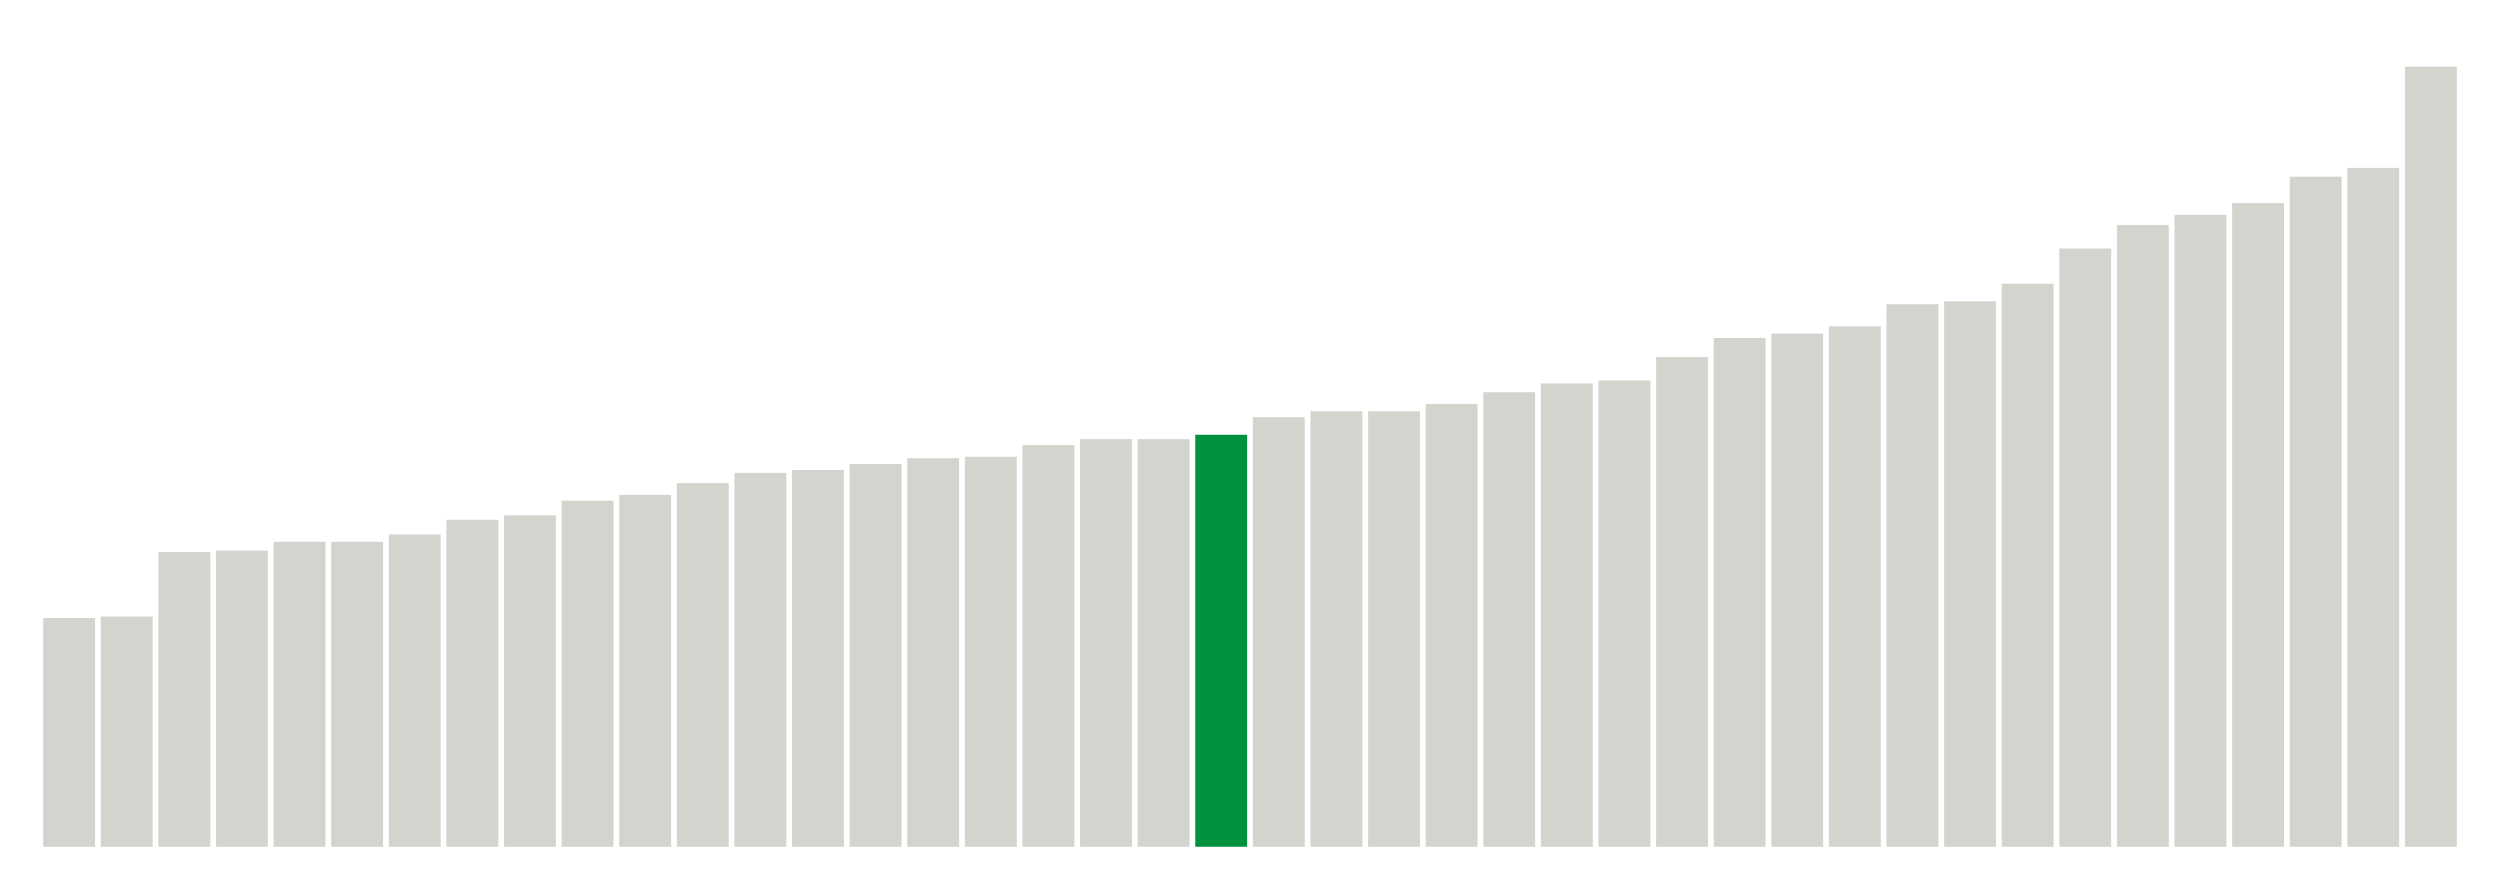
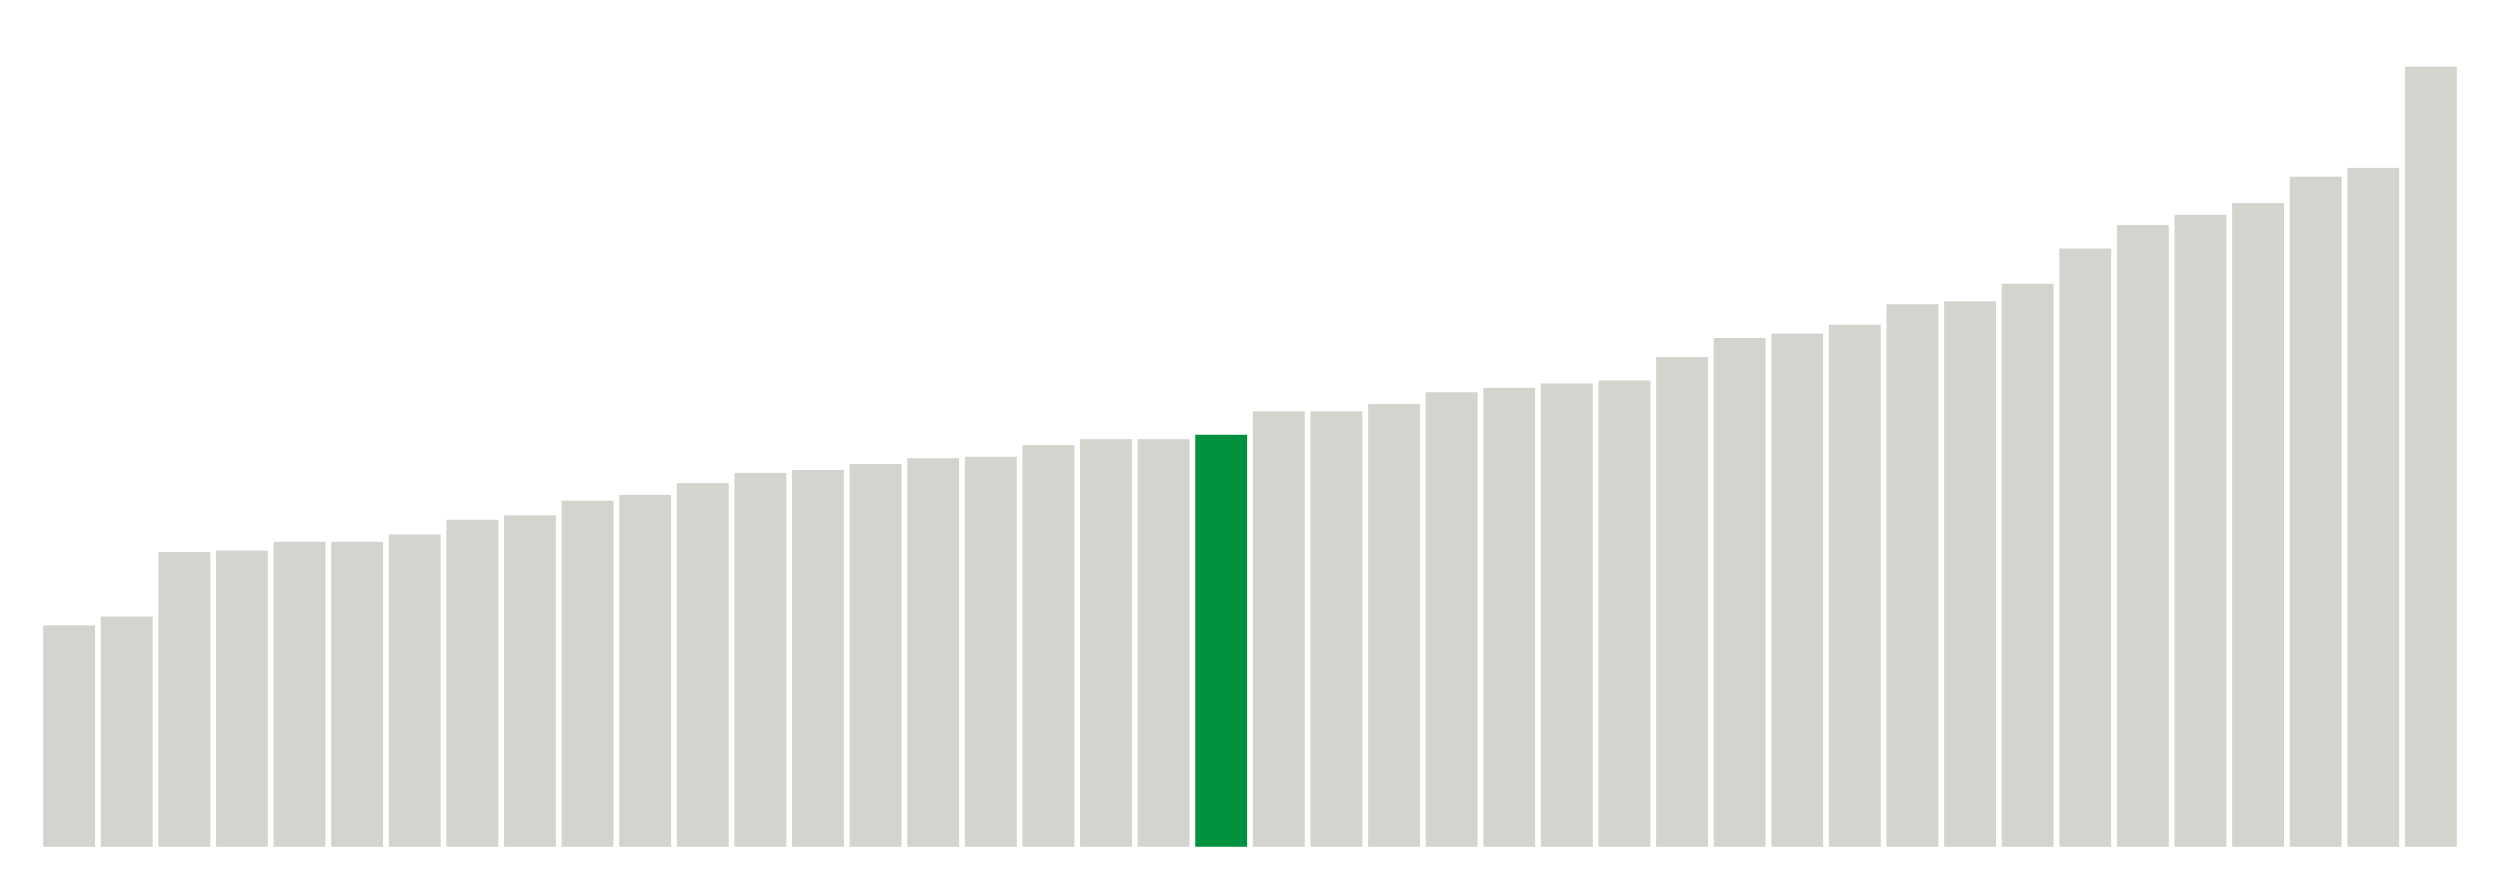
<svg xmlns="http://www.w3.org/2000/svg" version="1.1" class="marks" width="310" height="110">
  <g fill="none" stroke-miterlimit="10" transform="translate(5,5)">
    <g class="mark-group role-frame root" role="graphics-object" aria-roledescription="group mark container">
      <g transform="translate(0,0)">
        <path class="background" aria-hidden="true" d="M0,0h300v100h-300Z" stroke="#ddd" stroke-width="0" />
        <g>
          <g class="mark-rect role-mark marks" role="graphics-object" aria-roledescription="rect mark container">
-             <path aria-label="neighborhood: Southeast Queens; unmodified_data_value_geo_entity: 15.6" role="graphics-symbol" aria-roledescription="bar" d="M0.357,71.636h6.429v28.364h-6.429Z" fill="#D2D4CE" />
+             <path aria-label="neighborhood: Southeast Queens; unmodified_data_value_geo_entity: 15.1" role="graphics-symbol" aria-roledescription="bar" d="M0.357,72.545h6.429v27.455h-6.429Z" fill="#D2D4CE" />
            <path aria-label="neighborhood: Southwest Queens; unmodified_data_value_geo_entity: 15.7" role="graphics-symbol" aria-roledescription="bar" d="M7.5,71.455h6.429v28.545h-6.429Z" fill="#D2D4CE" />
            <path aria-label="neighborhood: Jamaica; unmodified_data_value_geo_entity: 20.1" role="graphics-symbol" aria-roledescription="bar" d="M14.643,63.455h6.429v36.545h-6.429Z" fill="#D2D4CE" />
            <path aria-label="neighborhood: South Beach - Tottenville; unmodified_data_value_geo_entity: 20.2" role="graphics-symbol" aria-roledescription="bar" d="M21.786,63.273h6.429v36.727h-6.429Z" fill="#D2D4CE" />
            <path aria-label="neighborhood: Willowbrook; unmodified_data_value_geo_entity: 20.8" role="graphics-symbol" aria-roledescription="bar" d="M28.929,62.182h6.429v37.818h-6.429Z" fill="#D2D4CE" />
            <path aria-label="neighborhood: Sunset Park; unmodified_data_value_geo_entity: 20.8" role="graphics-symbol" aria-roledescription="bar" d="M36.071,62.182h6.429v37.818h-6.429Z" fill="#D2D4CE" />
            <path aria-label="neighborhood: Fresh Meadows; unmodified_data_value_geo_entity: 21.3" role="graphics-symbol" aria-roledescription="bar" d="M43.214,61.273h6.429v38.727h-6.429Z" fill="#D2D4CE" />
            <path aria-label="neighborhood: Bayside - Little Neck; unmodified_data_value_geo_entity: 22.3" role="graphics-symbol" aria-roledescription="bar" d="M50.357,59.455h6.429v40.545h-6.429Z" fill="#D2D4CE" />
            <path aria-label="neighborhood: Canarsie - Flatlands; unmodified_data_value_geo_entity: 22.6" role="graphics-symbol" aria-roledescription="bar" d="M57.5,58.909h6.429v41.091h-6.429Z" fill="#D2D4CE" />
            <path aria-label="neighborhood: Flushing - Clearview; unmodified_data_value_geo_entity: 23.6" role="graphics-symbol" aria-roledescription="bar" d="M64.643,57.091h6.429v42.909h-6.429Z" fill="#D2D4CE" />
            <path aria-label="neighborhood: West Queens; unmodified_data_value_geo_entity: 24" role="graphics-symbol" aria-roledescription="bar" d="M71.786,56.364h6.429v43.636h-6.429Z" fill="#D2D4CE" />
            <path aria-label="neighborhood: East Flatbush - Flatbush; unmodified_data_value_geo_entity: 24.8" role="graphics-symbol" aria-roledescription="bar" d="M78.929,54.909h6.429v45.091h-6.429Z" fill="#D2D4CE" />
            <path aria-label="neighborhood: East New York; unmodified_data_value_geo_entity: 25.5" role="graphics-symbol" aria-roledescription="bar" d="M86.071,53.636h6.429v46.364h-6.429Z" fill="#D2D4CE" />
            <path aria-label="neighborhood: Bensonhurst - Bay Ridge; unmodified_data_value_geo_entity: 25.7" role="graphics-symbol" aria-roledescription="bar" d="M93.214,53.273h6.429v46.727h-6.429Z" fill="#D2D4CE" />
            <path aria-label="neighborhood: Borough Park; unmodified_data_value_geo_entity: 26.1" role="graphics-symbol" aria-roledescription="bar" d="M100.357,52.545h6.429v47.455h-6.429Z" fill="#D2D4CE" />
            <path aria-label="neighborhood: Northeast Bronx; unmodified_data_value_geo_entity: 26.5" role="graphics-symbol" aria-roledescription="bar" d="M107.5,51.818h6.429v48.182h-6.429Z" fill="#D2D4CE" />
            <path aria-label="neighborhood: Ridgewood - Forest Hills; unmodified_data_value_geo_entity: 26.6" role="graphics-symbol" aria-roledescription="bar" d="M114.643,51.636h6.429v48.364h-6.429Z" fill="#D2D4CE" />
            <path aria-label="neighborhood: Rockaways; unmodified_data_value_geo_entity: 27.4" role="graphics-symbol" aria-roledescription="bar" d="M121.786,50.182h6.429v49.818h-6.429Z" fill="#D2D4CE" />
            <path aria-label="neighborhood: Port Richmond; unmodified_data_value_geo_entity: 27.8" role="graphics-symbol" aria-roledescription="bar" d="M128.929,49.455h6.429v50.545h-6.429Z" fill="#D2D4CE" />
            <path aria-label="neighborhood: Williamsburg - Bushwick; unmodified_data_value_geo_entity: 27.8" role="graphics-symbol" aria-roledescription="bar" d="M136.071,49.455h6.429v50.545h-6.429Z" fill="#D2D4CE" />
            <path aria-label="neighborhood: Stapleton - St. George; unmodified_data_value_geo_entity: 28.1" role="graphics-symbol" aria-roledescription="bar" d="M143.214,48.909h6.429v51.091h-6.429Z" fill="#00923E" />
-             <path aria-label="neighborhood: Greenpoint; unmodified_data_value_geo_entity: 29.3" role="graphics-symbol" aria-roledescription="bar" d="M150.357,46.727h6.429v53.273h-6.429Z" fill="#D2D4CE" />
-             <path aria-label="neighborhood: Washington Heights; unmodified_data_value_geo_entity: 29.7" role="graphics-symbol" aria-roledescription="bar" d="M157.5,46h6.429v54h-6.429Z" fill="#D2D4CE" />
-             <path aria-label="neighborhood: Coney Island - Sheepshead Bay; unmodified_data_value_geo_entity: 29.7" role="graphics-symbol" aria-roledescription="bar" d="M164.643,46h6.429v54h-6.429Z" fill="#D2D4CE" />
-             <path aria-label="neighborhood: Pelham - Throgs Neck; unmodified_data_value_geo_entity: 30.2" role="graphics-symbol" aria-roledescription="bar" d="M171.786,45.091h6.429v54.909h-6.429Z" fill="#D2D4CE" />
-             <path aria-label="neighborhood: Downtown - Heights - Slope; unmodified_data_value_geo_entity: 31" role="graphics-symbol" aria-roledescription="bar" d="M178.929,43.636h6.429v56.364h-6.429Z" fill="#D2D4CE" />
+             <path aria-label="neighborhood: Washington Heights; unmodified_data_value_geo_entity: 29.7" role="graphics-symbol" aria-roledescription="bar" d="M150.357,46h6.429v54h-6.429Z" fill="#D2D4CE" />
+             <path aria-label="neighborhood: Coney Island - Sheepshead Bay; unmodified_data_value_geo_entity: 29.7" role="graphics-symbol" aria-roledescription="bar" d="M157.5,46h6.429v54h-6.429Z" fill="#D2D4CE" />
+             <path aria-label="neighborhood: Pelham - Throgs Neck; unmodified_data_value_geo_entity: 30.2" role="graphics-symbol" aria-roledescription="bar" d="M164.643,45.091h6.429v54.909h-6.429Z" fill="#D2D4CE" />
+             <path aria-label="neighborhood: Downtown - Heights - Slope; unmodified_data_value_geo_entity: 31" role="graphics-symbol" aria-roledescription="bar" d="M171.786,43.636h6.429v56.364h-6.429Z" fill="#D2D4CE" />
+             <path aria-label="neighborhood: Greenpoint; unmodified_data_value_geo_entity: 31.3" role="graphics-symbol" aria-roledescription="bar" d="M178.929,43.091h6.429v56.909h-6.429Z" fill="#D2D4CE" />
            <path aria-label="neighborhood: Lower Manhattan; unmodified_data_value_geo_entity: 31.6" role="graphics-symbol" aria-roledescription="bar" d="M186.071,42.545h6.429v57.455h-6.429Z" fill="#D2D4CE" />
            <path aria-label="neighborhood: Long Island City - Astoria; unmodified_data_value_geo_entity: 31.8" role="graphics-symbol" aria-roledescription="bar" d="M193.214,42.182h6.429v57.818h-6.429Z" fill="#D2D4CE" />
            <path aria-label="neighborhood: Bedford Stuyvesant - Crown Heights; unmodified_data_value_geo_entity: 33.4" role="graphics-symbol" aria-roledescription="bar" d="M200.357,39.273h6.429v60.727h-6.429Z" fill="#D2D4CE" />
            <path aria-label="neighborhood: Crotona -Tremont; unmodified_data_value_geo_entity: 34.7" role="graphics-symbol" aria-roledescription="bar" d="M207.5,36.909h6.429v63.091h-6.429Z" fill="#D2D4CE" />
            <path aria-label="neighborhood: Kingsbridge - Riverdale; unmodified_data_value_geo_entity: 35" role="graphics-symbol" aria-roledescription="bar" d="M214.643,36.364h6.429v63.636h-6.429Z" fill="#D2D4CE" />
-             <path aria-label="neighborhood: Fordham - Bronx Pk; unmodified_data_value_geo_entity: 35.5" role="graphics-symbol" aria-roledescription="bar" d="M221.786,35.455h6.429v64.545h-6.429Z" fill="#D2D4CE" />
+             <path aria-label="neighborhood: Fordham - Bronx Pk; unmodified_data_value_geo_entity: 35.6" role="graphics-symbol" aria-roledescription="bar" d="M221.786,35.273h6.429v64.727h-6.429Z" fill="#D2D4CE" />
            <path aria-label="neighborhood: Greenwich Village - SoHo; unmodified_data_value_geo_entity: 37" role="graphics-symbol" aria-roledescription="bar" d="M228.929,32.727h6.429v67.273h-6.429Z" fill="#D2D4CE" />
            <path aria-label="neighborhood: Union Square - Lower East Side; unmodified_data_value_geo_entity: 37.2" role="graphics-symbol" aria-roledescription="bar" d="M236.071,32.364h6.429v67.636h-6.429Z" fill="#D2D4CE" />
            <path aria-label="neighborhood: Upper East Side; unmodified_data_value_geo_entity: 38.4" role="graphics-symbol" aria-roledescription="bar" d="M243.214,30.182h6.429v69.818h-6.429Z" fill="#D2D4CE" />
            <path aria-label="neighborhood: Hunts Point - Mott Haven; unmodified_data_value_geo_entity: 40.8" role="graphics-symbol" aria-roledescription="bar" d="M250.357,25.818h6.429v74.182h-6.429Z" fill="#D2D4CE" />
            <path aria-label="neighborhood: Gramercy Park - Murray Hill; unmodified_data_value_geo_entity: 42.4" role="graphics-symbol" aria-roledescription="bar" d="M257.5,22.909h6.429v77.091h-6.429Z" fill="#D2D4CE" />
            <path aria-label="neighborhood: High Bridge - Morrisania; unmodified_data_value_geo_entity: 43.1" role="graphics-symbol" aria-roledescription="bar" d="M264.643,21.636h6.429v78.364h-6.429Z" fill="#D2D4CE" />
            <path aria-label="neighborhood: Upper West Side; unmodified_data_value_geo_entity: 43.9" role="graphics-symbol" aria-roledescription="bar" d="M271.786,20.182h6.429v79.818h-6.429Z" fill="#D2D4CE" />
            <path aria-label="neighborhood: Central Harlem - Morningside Heights; unmodified_data_value_geo_entity: 45.7" role="graphics-symbol" aria-roledescription="bar" d="M278.929,16.909h6.429v83.091h-6.429Z" fill="#D2D4CE" />
            <path aria-label="neighborhood: East Harlem; unmodified_data_value_geo_entity: 46.3" role="graphics-symbol" aria-roledescription="bar" d="M286.071,15.818h6.429v84.182h-6.429Z" fill="#D2D4CE" />
            <path aria-label="neighborhood: Chelsea - Clinton; unmodified_data_value_geo_entity: 53.2" role="graphics-symbol" aria-roledescription="bar" d="M293.214,3.273h6.429v96.727h-6.429Z" fill="#D2D4CE" />
          </g>
        </g>
        <path class="foreground" aria-hidden="true" d="" display="none" />
      </g>
    </g>
  </g>
</svg>
